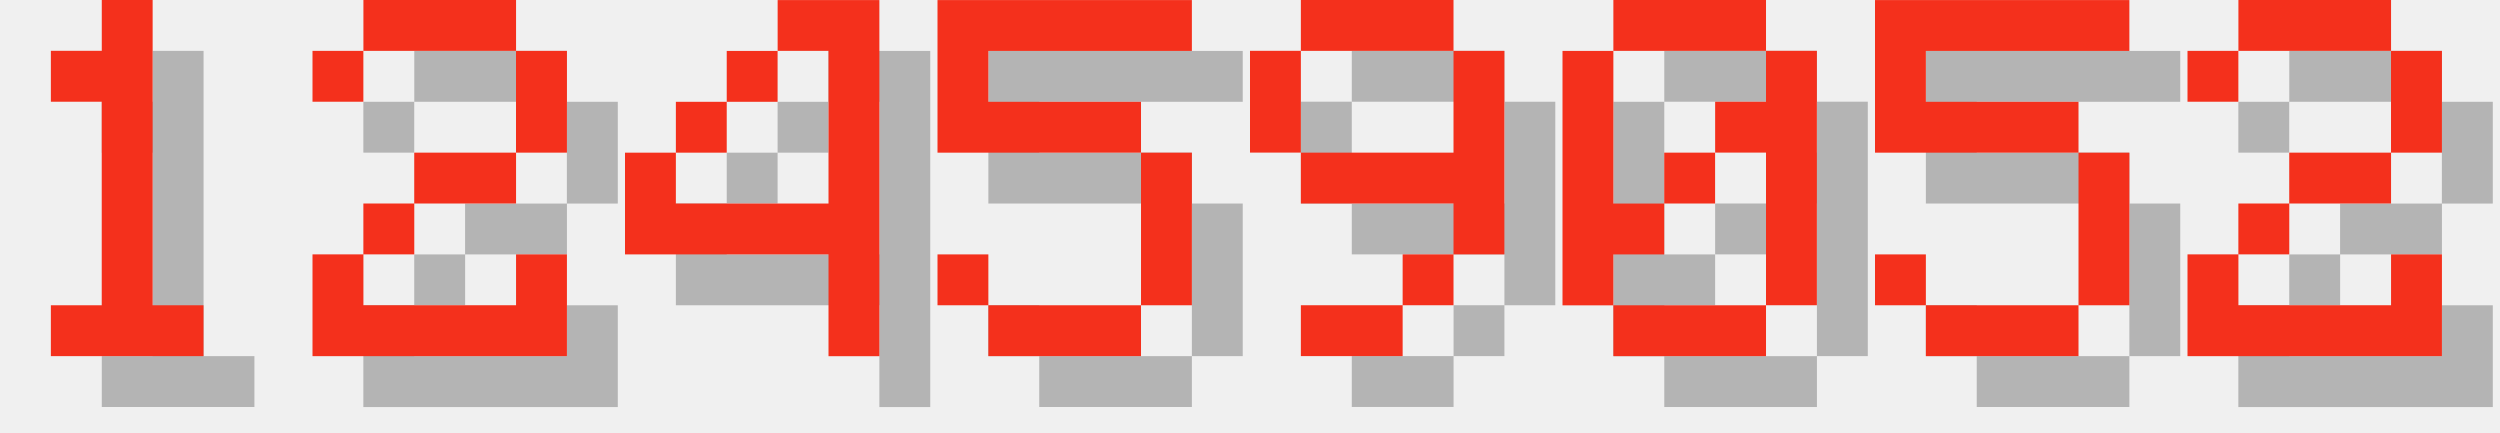
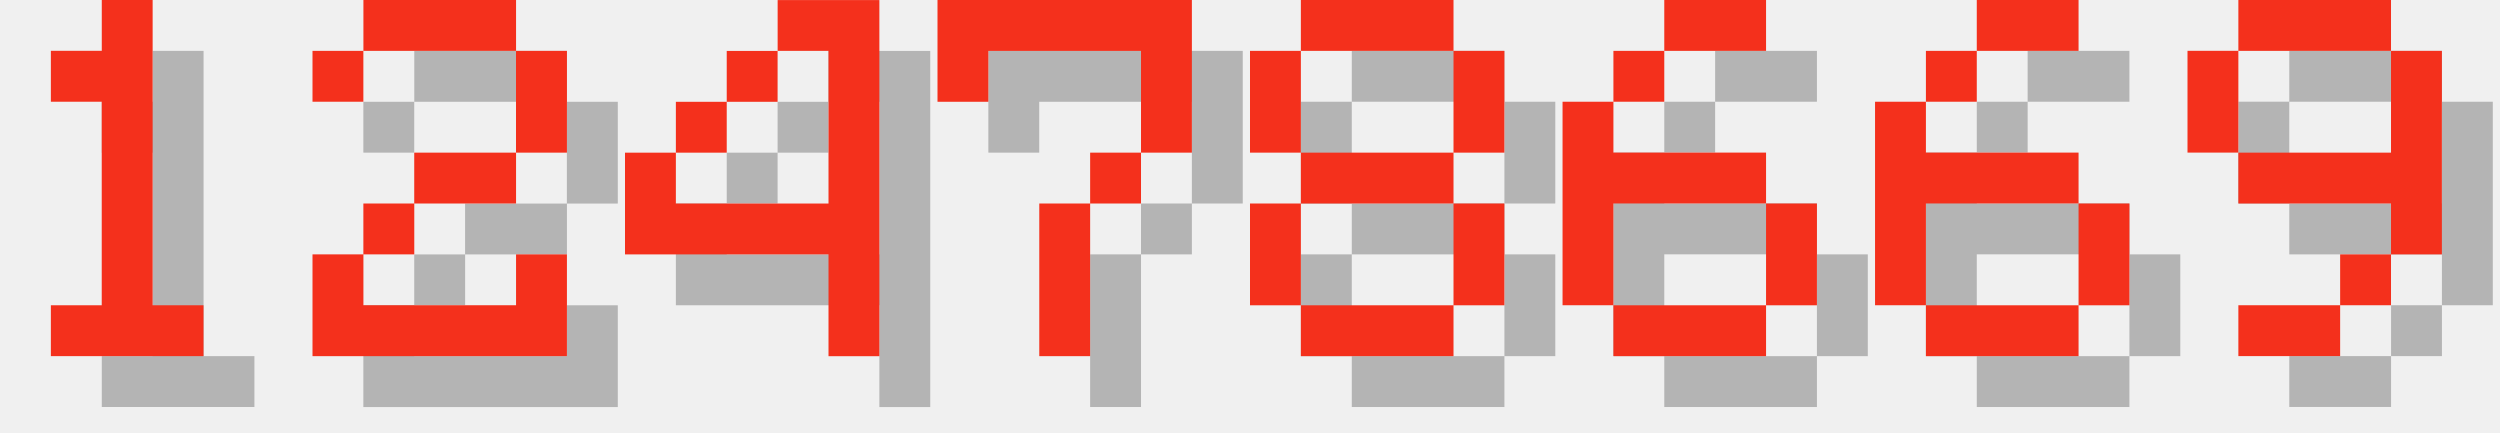
<svg xmlns="http://www.w3.org/2000/svg" version="1.1" width="208.0" height="36">
  <style>
        .text-foreground {
            fill: #F4301C;
        }
        .text-shadow {
            fill: #000000;
            fill-opacity: 0.25;
        }
    </style>
  <g class="digit" id="digit_1" transform="translate(0.0, 0), scale(4)">
    <path id="digit_1_shadow" class="text-shadow" d="m2.117 2.117v1.058h1.058v4.233h-1.058v1.058h3.175v-1.058h-1.058v-6.35h-1.058v1.058h-1.058z" fill-opacity=".5" style="paint-order:stroke fill markers" />
    <path id="digit_1_fg" class="text-foreground" d="m1.058 1.058v1.058h1.058v4.233h-1.058v1.058h3.175v-1.058h-1.058v-6.35h-1.058v1.058h-1.058z" fill="#fff" style="paint-order:stroke fill markers" />
  </g>
  <g class="digit" id="digit_2" transform="translate(26.0, 0), scale(4)">
    <path id="digit_2_shadow" class="text-shadow" d="m1.058 2.117v1.058h1.058v-1.058h3.175v2.117h-2.117v1.058h-1.058v1.058h-1.058v2.117h5.292v-2.117h-1.058v1.058h-3.175v-1.058h1.058v-1.058h2.117v-1.058h1.058v-2.117h-1.058v-1.058h-3.175v1.058h-1.058z" fill-opacity=".5" style="paint-order:stroke fill markers" />
    <path id="digit_2_fg" class="text-foreground" d="m0 1.058v1.058h1.058v-1.058h3.175v2.117h-2.117v1.058h-1.058v1.058h-1.058v2.117h5.292v-2.117h-1.058v1.058h-3.175v-1.058h1.058v-1.058h2.117v-1.058h1.058v-2.117h-1.058v-1.058h-3.175v1.058h-1.058z" fill="#fff" style="paint-order:stroke fill markers" />
  </g>
  <g class="digit" id="digit_4" transform="translate(52.0, 0), scale(4)">
    <path id="digit_4_shadow" class="text-shadow" d="m4.233 1.058v1.058h1.058v3.175h-3.175v-1.058h-1.058v2.117h4.233v2.117h1.058v-7.408h-2.117zm-2.117 3.175h1.058v-1.058h-1.058v1.058zm1.058-1.058h1.058v-1.058h-1.058v1.058z" fill-opacity=".5" style="paint-order:stroke fill markers" />
    <path id="digit_4_fg" class="text-foreground" d="m3.175 0v1.058h1.058v3.175h-3.175v-1.058h-1.058v2.117h4.233v2.117h1.058v-7.408h-2.117zm-2.117 3.175h1.058v-1.058h-1.058v1.058zm1.058-1.058h1.058v-1.058h-1.058v1.058z" fill="#fff" style="paint-order:stroke fill markers" />
  </g>
-   <g class="digit" id="digit_5" transform="translate(78.0, 0), scale(4)">
-     <path id="digit_5_shadow" class="text-shadow" d="m1.058 1.058v3.175h4.233v3.175h-3.175v-1.058h-1.058v1.058h1.058v1.058h3.175v-1.058h1.058v-3.175h-1.058v-1.058h-3.175v-1.058h4.233v-1.058h-5.292z" fill-opacity=".5" style="paint-order:stroke fill markers" />
-     <path id="digit_5_fg" class="text-foreground" d="m0 0v3.175h4.233v3.175h-3.175v-1.058h-1.058v1.058h1.058v1.058h3.175v-1.058h1.058v-3.175h-1.058v-1.058h-3.175v-1.058h4.233v-1.058h-5.292z" fill="#fff" style="paint-order:stroke fill markers" />
+   <g class="digit" id="digit_7" transform="translate(78.0, 0), scale(4)">
+     <path id="digit_7_shadow" class="text-shadow" d="m1.058 1.058 2e-6 2.117h1.058v-1.058h3.175v1.058l2e-7 1.058h-1.058v1.058h-1.058l4e-7 3.175 1.058 1e-7v-3.175h1.058v-1.058h1.058l5e-7 -1.058v-2.117z" fill-opacity=".5" style="paint-order:stroke fill markers" />
+     <path id="digit_7_fg" class="text-foreground" d="m0 0 2e-6 2.117h1.058v-1.058h3.175v1.058l2e-7 1.058h-1.058v1.058h-1.058l4e-7 3.175 1.058 1e-7v-3.175h1.058v-1.058h1.058l5e-7 -1.058v-2.117z" fill="#fff" style="paint-order:stroke fill markers" />
  </g>
-   <g class="digit" id="digit_9" transform="translate(104.0, 0), scale(4)">
+   <g class="digit" id="digit_8" transform="translate(104.0, 0), scale(4)">
+     <path id="digit_8_shadow" class="text-shadow" d="m2.117 1.058v1.058h3.175v-1.058h-3.175zm3.175 1.058v2.117h1.058v-2.117h-1.058zm0 2.117h-3.175v1.058h3.175v-1.058zm0 1.058v2.117h1.058v-2.117h-1.058zm0 2.117h-3.175v1.058h3.175v-1.058zm-3.175 0v-2.117h-1.058v2.117h1.058zm0-3.175v-2.117h-1.058v2.117h1.058z" fill-opacity=".5" style="paint-order:stroke fill markers" />
+     <path id="digit_8_fg" class="text-foreground" d="m1.058 0v1.058h3.175v-1.058h-3.175zm3.175 1.058v2.117h1.058v-2.117h-1.058zm0 2.117h-3.175v1.058h3.175v-1.058zm0 1.058v2.117h1.058v-2.117h-1.058zm0 2.117h-3.175v1.058h3.175v-1.058zm-3.175 0v-2.117h-1.058v2.117h1.058zm0-3.175v-2.117h-1.058v2.117h1.058z" fill="#fff" style="paint-order:stroke fill markers" />
+   </g>
+   <g class="digit" id="digit_6" transform="translate(130.0, 0), scale(4)">
+     <path id="digit_6_shadow" class="text-shadow" d="m3.175 1.058v1.058h2.117v-1.058h-2.117zm0 1.058h-1.058v1.058h1.058v-1.058zm-1.058 1.058h-1.058v4.233h1.058v-2.117h3.175v-1.058h-3.175v-1.058zm3.175 2.117v2.117h1.058v-2.117h-1.058zm0 2.117h-3.175v1.058h3.175v-1.058z" fill-opacity=".5" style="paint-order:stroke fill markers" />
+     <path id="digit_6_fg" class="text-foreground" d="m2.117 0v1.058h2.117v-1.058h-2.117zm0 1.058h-1.058v1.058h1.058v-1.058zm-1.058 1.058h-1.058v4.233h1.058v-2.117h3.175v-1.058h-3.175v-1.058zm3.175 2.117v2.117h1.058v-2.117h-1.058zm0 2.117h-3.175v1.058h3.175v-1.058z" fill="#fff" style="paint-order:stroke fill markers" />
+   </g>
+   <g class="digit" id="digit_6" transform="translate(156.0, 0), scale(4)">
+     <path id="digit_6_shadow" class="text-shadow" d="m3.175 1.058v1.058h2.117v-1.058h-2.117zm0 1.058h-1.058v1.058h1.058v-1.058zm-1.058 1.058h-1.058v4.233h1.058v-2.117h3.175v-1.058h-3.175v-1.058zm3.175 2.117v2.117h1.058v-2.117h-1.058zm0 2.117h-3.175v1.058h3.175v-1.058z" fill-opacity=".5" style="paint-order:stroke fill markers" />
+     <path id="digit_6_fg" class="text-foreground" d="m2.117 0v1.058h2.117v-1.058h-2.117zm0 1.058h-1.058v1.058h1.058v-1.058zm-1.058 1.058h-1.058v4.233h1.058v-2.117h3.175v-1.058h-3.175v-1.058zm3.175 2.117v2.117h1.058v-2.117h-1.058zm0 2.117h-3.175v1.058h3.175v-1.058z" fill="#fff" style="paint-order:stroke fill markers" />
+   </g>
+   <g class="digit" id="digit_9" transform="translate(182.0, 0), scale(4)">
    <path id="digit_9_shadow" class="text-shadow" d="m2.117 1.058v1.058h3.175v-1.058h-3.175zm3.175 1.058v2.117h-3.175v1.058h3.175v1.058h1.058v-4.233h-1.058zm0 4.233h-1.058v1.058h1.058v-1.058zm-1.058 1.058h-2.117v1.058h2.117v-1.058zm-2.117-3.175v-2.117h-1.058v2.117h1.058z" fill-opacity=".5" style="paint-order:stroke fill markers" />
    <path id="digit_9_fg" class="text-foreground" d="m1.058 0v1.058h3.175v-1.058h-3.175zm3.175 1.058v2.117h-3.175v1.058h3.175v1.058h1.058v-4.233h-1.058zm0 4.233h-1.058v1.058h1.058v-1.058zm-1.058 1.058h-2.117v1.058h2.117v-1.058zm-2.117-3.175v-2.117h-1.058v2.117h1.058z" fill="#fff" style="paint-order:stroke fill markers" />
  </g>
-   <g class="digit" id="digit_0" transform="translate(130.0, 0), scale(4)">
-     <path id="digit_0_shadow" class="text-shadow" d="m2.117 1.058v1.058h3.175v-1.058h-3.175zm3.175 1.058v1.058h-1.058v1.058h1.058v3.175h1.058v-5.292h-1.058zm0 5.292h-3.175v1.058h3.175v-1.058zm-3.175 0v-1.058h1.058v-1.058h-1.058v-3.175h-1.058v5.292h1.058zm1.058-2.117h1.058v-1.058h-1.058v1.058z" fill-opacity=".5" style="paint-order:stroke fill markers" />
-     <path id="digit_0_fg" class="text-foreground" d="m1.058 0v1.058h3.175v-1.058h-3.175zm3.175 1.058v1.058h-1.058v1.058h1.058v3.175h1.058v-5.292h-1.058zm0 5.292h-3.175v1.058h3.175v-1.058zm-3.175 0v-1.058h1.058v-1.058h-1.058v-3.175h-1.058v5.292h1.058zm1.058-2.117h1.058v-1.058h-1.058v1.058z" fill="#fff" style="paint-order:stroke fill markers" />
-   </g>
-   <g class="digit" id="digit_5" transform="translate(156.0, 0), scale(4)">
-     <path id="digit_5_shadow" class="text-shadow" d="m1.058 1.058v3.175h4.233v3.175h-3.175v-1.058h-1.058v1.058h1.058v1.058h3.175v-1.058h1.058v-3.175h-1.058v-1.058h-3.175v-1.058h4.233v-1.058h-5.292z" fill-opacity=".5" style="paint-order:stroke fill markers" />
-     <path id="digit_5_fg" class="text-foreground" d="m0 0v3.175h4.233v3.175h-3.175v-1.058h-1.058v1.058h1.058v1.058h3.175v-1.058h1.058v-3.175h-1.058v-1.058h-3.175v-1.058h4.233v-1.058h-5.292z" fill="#fff" style="paint-order:stroke fill markers" />
-   </g>
-   <g class="digit" id="digit_2" transform="translate(182.0, 0), scale(4)">
-     <path id="digit_2_shadow" class="text-shadow" d="m1.058 2.117v1.058h1.058v-1.058h3.175v2.117h-2.117v1.058h-1.058v1.058h-1.058v2.117h5.292v-2.117h-1.058v1.058h-3.175v-1.058h1.058v-1.058h2.117v-1.058h1.058v-2.117h-1.058v-1.058h-3.175v1.058h-1.058z" fill-opacity=".5" style="paint-order:stroke fill markers" />
-     <path id="digit_2_fg" class="text-foreground" d="m0 1.058v1.058h1.058v-1.058h3.175v2.117h-2.117v1.058h-1.058v1.058h-1.058v2.117h5.292v-2.117h-1.058v1.058h-3.175v-1.058h1.058v-1.058h2.117v-1.058h1.058v-2.117h-1.058v-1.058h-3.175v1.058h-1.058z" fill="#fff" style="paint-order:stroke fill markers" />
-   </g>
</svg>
